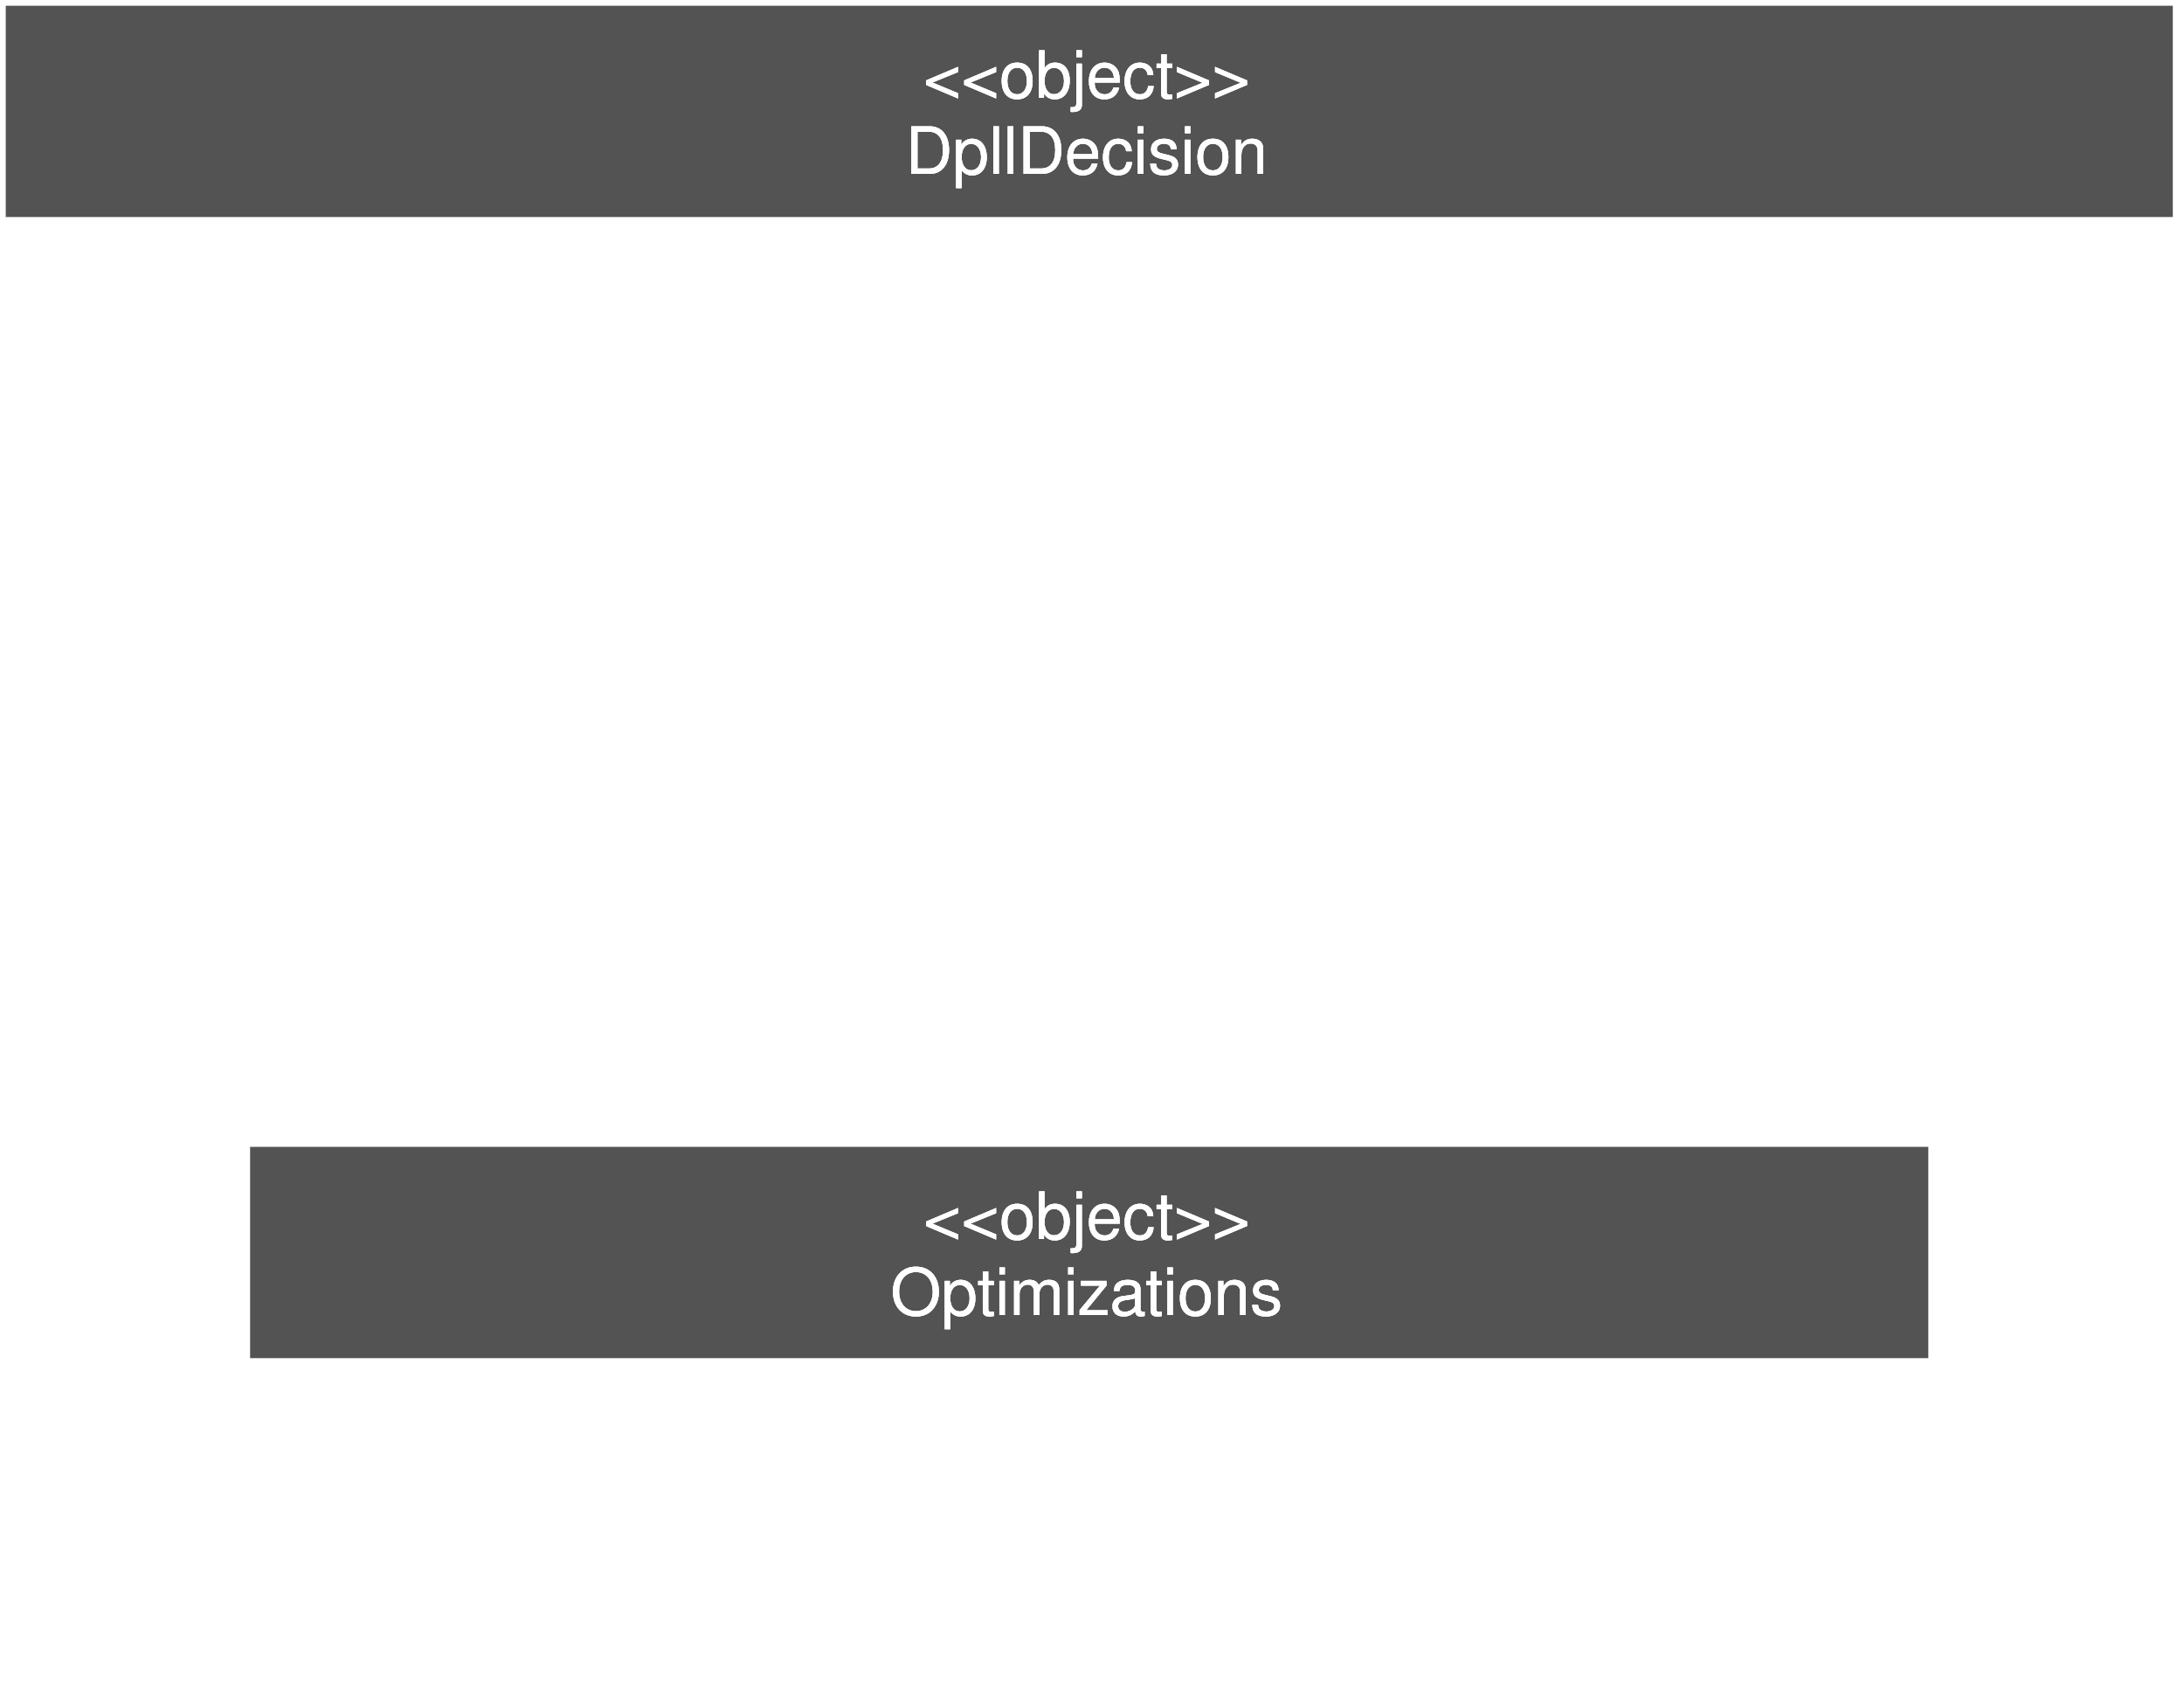
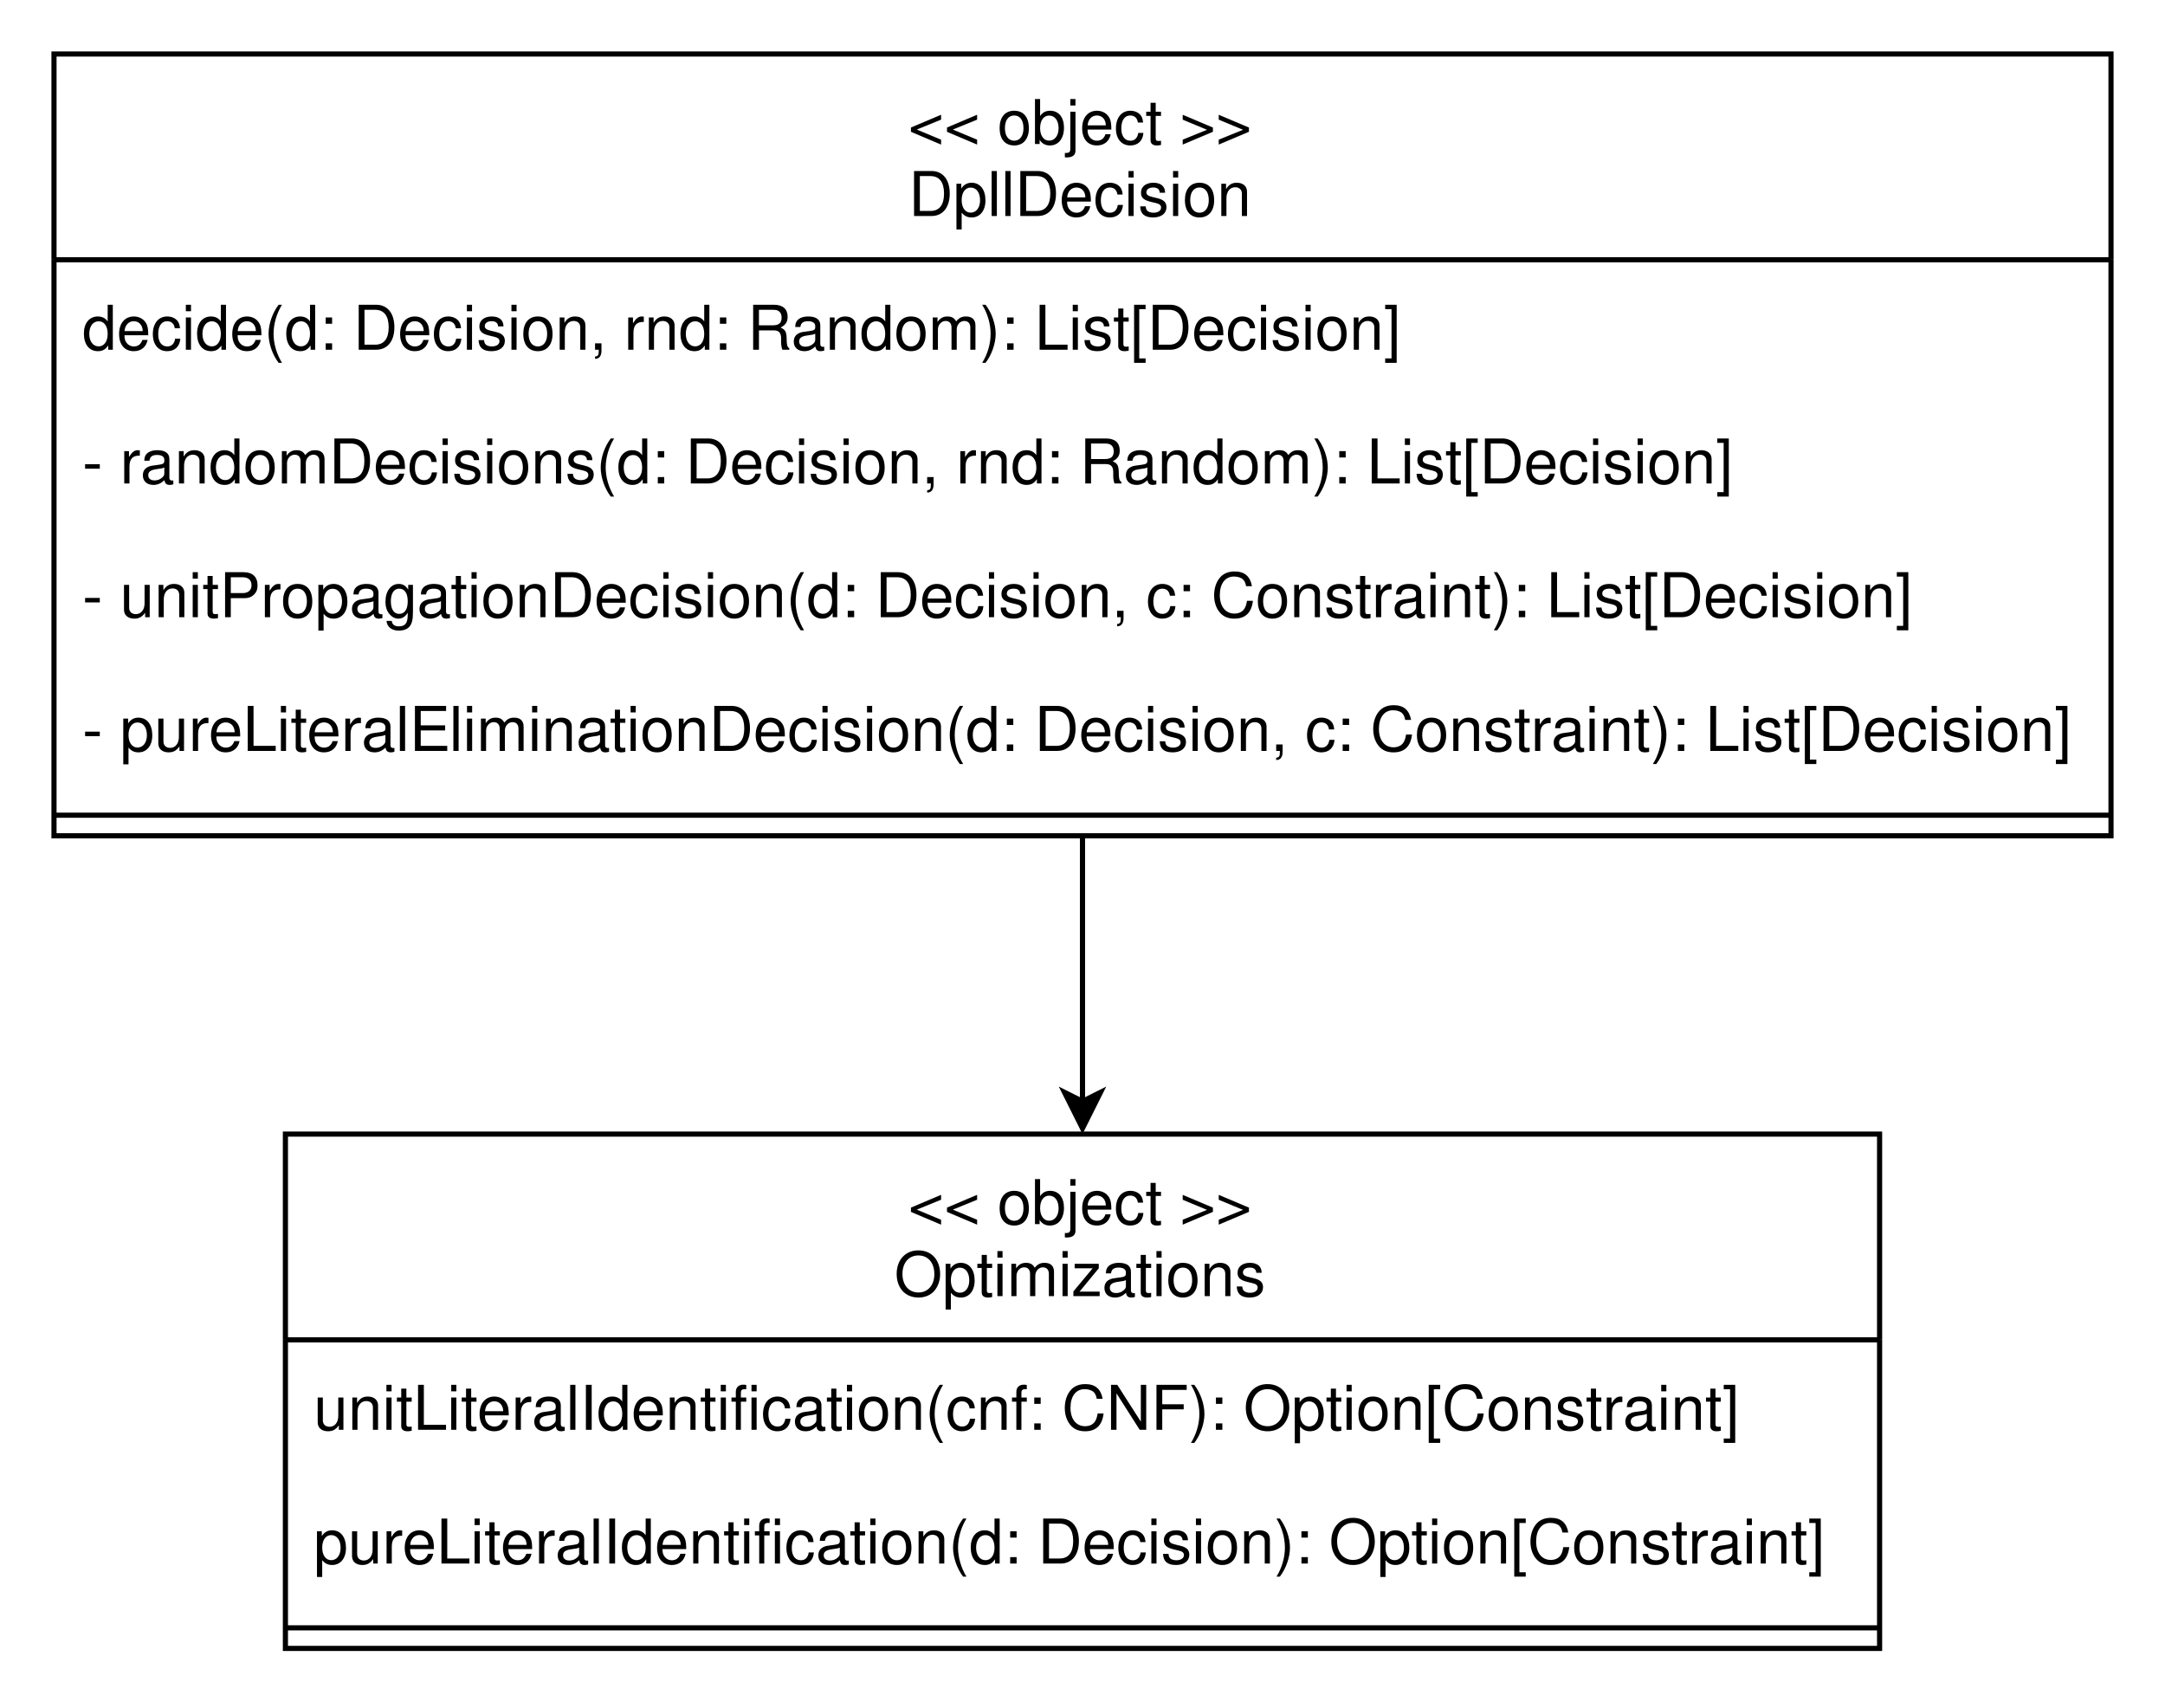
- <svg xmlns="http://www.w3.org/2000/svg" version="1.1" width="402px" height="312px" viewBox="-0.5 -0.5 402 312" class="ge-export-svg-dark" content="&lt;mxfile host=&quot;app.diagrams.net&quot; modified=&quot;2023-09-24T21:21:58.234Z&quot; agent=&quot;Mozilla/5.0 (X11; Ubuntu; Linux x86_64; rv:109.0) Gecko/20100101 Firefox/117.0&quot; version=&quot;21.8.0&quot; etag=&quot;Nqwgw7mc5xO6nD0r9-xz&quot; type=&quot;google&quot;&gt;&lt;diagram name=&quot;Page-1&quot; id=&quot;W2Jhar2pC0fGTo9JAM3q&quot;&gt;7Znbbts4EIafRkB7kcIULce5jK2kXcC7GyQF2r1kRFpiS5ECRcd2nr5DidTBUloXaZtuYceANT+HBw2/sYZxgJf57q0mRfa3okwE4YTuAhwHIbwQgg+r7GvlLLyY10qqOa011Ap3/JE5ceLUDaes7DkapYThRV9MlJQsMT2NaK22fbe1Ev1ZC5KygXCXEDFUP3BqMqei2UXb8I7xNHNTz8PzuiEn3tndSZkRqrYdCV8FeKmVMvVVvlsyYaPn41L3u36itVmYZtIc0yGsOzwQsXH3FoQzAV0X/lPdf7IhDGepU/1nEOLdJVz+Wxie80diuJKluyuz96EqtzwXRIK1WCtp7lzLBGwieCrhOoG1Mg3CA9OGQ5QvXYNRBahJxgVdkb3a2DsqDUk+e2uRKc0fYVgioAmBAM3aOGCmk57Hne3pptasBJ8bHybUSCtSGueTKCFIUfL7asHWJSc65XKhjFG5H0htJGXUWc1uVobR6nPDB3IBuCY5F5b7d0w8MHu7PjL1olFobS7EUgmlqxjidWT/miE7LZPq5UYY0932QmDZ7klEUAMepCxTOTN6Dy6uw9n51MHq0hVhT++2hR/73Mw63KOJE4lLuLQZvZnwFugiMoUgNzMi3J8Qz4fzodnIfBbK7nREAFiSGLaw21R2MwEuOjfbSlV+jOcKHuTKRnKz4jAHEX9RCCdfw37aPHiVyHWAL8F7+c/16/rK5omSQbRYQp4YTTiEP4oHCQMbZTrJIdjaPJkaZUESLtNV5RNPW+XWxcRKCvquRYVlxikss8LWEEPum1QsFKymClq0gDeEdjl5E1XLW4KNWhve1l2bzl3gmEHabJlNnUGWHw/9cxAOxxF2AE2P5PWQny6uPXC+Qsl0QEmx0WycElqTEbOEl2CfQHlpUGazXwdKNPLoPdhiwasHZ2by9vl2+FD5xv7nsJN2OL/h7y0P8RkaQIGHUOARAAS5Z+JGlbxiFMe69j0A45i9f3qvD6B4wSfj12m5CI+jZf58WGYDNhiFktSZEOlMpUoScdWqB7VJ67NSFQMWgU/MmL2LL9kY1YcNwqD3H23/N5E3/3PDVUa861l7Z1FSZtW8qImzXW0vyqXa6MRJrjiG0i1l3cAfVaVoJuDL9KE/+nNCff78kjguhPBf6qeK+A+siOdRvyJGaFhhTCdjFXEU/kEV8XyQKhSop+ywsLHFAWSqdPItkVTlrtpZceArWjSup0rnB1U6599bEo8C+yMqnYsBJmcWh4oCv+/liZnfnpmR6vinMeO/UA+gsSfuG60KklYnKE/AODyJO4I3IT7h85L4jJTLPw8fNIpP5yh+JXjO5Ymi/xtFCM1/IUZj/x8/HdJ/r0P6N3iZTo/j5ftP6WC2v9TU5XP7gxe++gI=&lt;/diagram&gt;&lt;/mxfile&gt;">
+ <svg xmlns="http://www.w3.org/2000/svg" version="1.1" width="421px" height="332px" viewBox="-0.5 -0.5 421 332" style="background-color: rgb(255, 255, 255);">
  <defs>
-     <clipPath id="mx-clip-49-255-302-26-0">
-       <rect x="49" y="255" width="302" height="26" />
+     <clipPath id="mx-clip-59-265-302-26-0">
+       <rect x="59" y="265" width="302" height="26" />
    </clipPath>
-     <clipPath id="mx-clip-49-281-302-26-0">
-       <rect x="49" y="281" width="302" height="26" />
+     <clipPath id="mx-clip-59-291-302-26-0">
+       <rect x="59" y="291" width="302" height="26" />
    </clipPath>
-     <clipPath id="mx-clip-4-45-392-26-0">
-       <rect x="4" y="45" width="392" height="26" />
+     <clipPath id="mx-clip-14-55-392-26-0">
+       <rect x="14" y="55" width="392" height="26" />
    </clipPath>
-     <clipPath id="mx-clip-4-71-392-26-0">
-       <rect x="4" y="71" width="392" height="26" />
+     <clipPath id="mx-clip-14-81-392-26-0">
+       <rect x="14" y="81" width="392" height="26" />
    </clipPath>
-     <clipPath id="mx-clip-4-97-392-26-0">
-       <rect x="4" y="97" width="392" height="26" />
+     <clipPath id="mx-clip-14-107-392-26-0">
+       <rect x="14" y="107" width="392" height="26" />
    </clipPath>
-     <clipPath id="mx-clip-4-123-392-26-0">
-       <rect x="4" y="123" width="392" height="26" />
+     <clipPath id="mx-clip-14-133-392-26-0">
+       <rect x="14" y="133" width="392" height="26" />
    </clipPath>
-     <style type="text/css">svg.ge-export-svg-dark &gt; * { filter: invert(100%) hue-rotate(180deg); }
- svg.ge-export-svg-dark image { filter: invert(100%) hue-rotate(180deg) }</style>
  </defs>
  <g>
-     <path d="M 45 250 L 45 210 L 355 210 L 355 250" fill="#f5f5f5" stroke="#000000" stroke-miterlimit="10" pointer-events="all" />
-     <path d="M 45 250 L 45 310 L 355 310 L 355 250" fill="none" stroke="#000000" stroke-miterlimit="10" pointer-events="none" />
-     <path d="M 45 250 L 355 250" fill="none" stroke="#000000" stroke-miterlimit="10" pointer-events="none" />
-     <g fill="#000000" font-family="Helvetica" text-anchor="middle" font-size="12px">
-       <text x="199.5" y="227.5">&lt;&lt;object&gt;&gt;</text>
-       <text x="199.5" y="241.5">Optimizations</text>
+     <path d="M 55 260 L 55 220 L 365 220 L 365 260" fill="rgb(255, 255, 255)" stroke="rgb(0, 0, 0)" stroke-miterlimit="10" pointer-events="all" />
+     <path d="M 55 260 L 55 320 L 365 320 L 365 260" fill="none" stroke="rgb(0, 0, 0)" stroke-miterlimit="10" pointer-events="none" />
+     <path d="M 55 260 L 365 260" fill="none" stroke="rgb(0, 0, 0)" stroke-miterlimit="10" pointer-events="none" />
+     <g fill="rgb(0, 0, 0)" font-family="Helvetica" text-anchor="middle" font-size="12px">
+       <text x="209.5" y="237.5">&lt;&lt; object &gt;&gt;</text>
+       <text x="209.5" y="251.5">Optimizations</text>
    </g>
-     <rect x="45" y="250" width="310" height="26" fill="none" stroke="none" pointer-events="all" />
-     <g fill="#000000" font-family="Helvetica" clip-path="url(#mx-clip-49-255-302-26-0)" font-size="12px">
-       <text x="50.5" y="267.5">unitLiteralIdentification(cnf: CNF): Option[Constraint]</text>
+     <rect x="55" y="260" width="310" height="26" fill="none" stroke="none" pointer-events="all" />
+     <g fill="rgb(0, 0, 0)" font-family="Helvetica" clip-path="url(#mx-clip-59-265-302-26-0)" font-size="12px">
+       <text x="60.5" y="277.5">unitLiteralIdentification(cnf: CNF): Option[Constraint]</text>
    </g>
-     <rect x="45" y="276" width="310" height="26" fill="none" stroke="none" pointer-events="all" />
-     <g fill="#000000" font-family="Helvetica" clip-path="url(#mx-clip-49-281-302-26-0)" font-size="12px">
-       <text x="50.5" y="293.5">pureLiteralIdentification(d: Decision): Option[Constraint]</text>
+     <rect x="55" y="286" width="310" height="26" fill="none" stroke="none" pointer-events="all" />
+     <g fill="rgb(0, 0, 0)" font-family="Helvetica" clip-path="url(#mx-clip-59-291-302-26-0)" font-size="12px">
+       <text x="60.5" y="303.5">pureLiteralIdentification(d: Decision): Option[Constraint]</text>
    </g>
-     <path d="M 45 306 L 355 306" fill="none" stroke="#000000" stroke-miterlimit="10" pointer-events="all" />
-     <path d="M 200 152 L 200 203.63" fill="none" stroke="rgb(0, 0, 0)" stroke-miterlimit="10" stroke-dasharray="3 3" pointer-events="stroke" />
-     <path d="M 200 208.88 L 196.5 201.88 L 200 203.63 L 203.5 201.88 Z" fill="rgb(0, 0, 0)" stroke="rgb(0, 0, 0)" stroke-miterlimit="10" pointer-events="all" />
-     <path d="M 0 40 L 0 0 L 400 0 L 400 40" fill="#f5f5f5" stroke="#000000" stroke-miterlimit="10" pointer-events="all" />
-     <path d="M 0 40 L 0 152 L 400 152 L 400 40" fill="none" stroke="#000000" stroke-miterlimit="10" pointer-events="none" />
-     <path d="M 0 40 L 400 40" fill="none" stroke="#000000" stroke-miterlimit="10" pointer-events="none" />
-     <g fill="#000000" font-family="Helvetica" text-anchor="middle" font-size="12px">
-       <text x="199.5" y="17.5">&lt;&lt;object&gt;&gt;</text>
-       <text x="199.5" y="31.5">DpllDecision</text>
+     <path d="M 55 316 L 365 316" fill="none" stroke="rgb(0, 0, 0)" stroke-miterlimit="10" pointer-events="all" />
+     <path d="M 210 162 L 210 213.63" fill="none" stroke="rgb(0, 0, 0)" stroke-miterlimit="10" pointer-events="stroke" />
+     <path d="M 210 218.88 L 206.5 211.88 L 210 213.63 L 213.5 211.88 Z" fill="rgb(0, 0, 0)" stroke="rgb(0, 0, 0)" stroke-miterlimit="10" pointer-events="all" />
+     <path d="M 10 50 L 10 10 L 410 10 L 410 50" fill="rgb(255, 255, 255)" stroke="rgb(0, 0, 0)" stroke-miterlimit="10" pointer-events="all" />
+     <path d="M 10 50 L 10 162 L 410 162 L 410 50" fill="none" stroke="rgb(0, 0, 0)" stroke-miterlimit="10" pointer-events="none" />
+     <path d="M 10 50 L 410 50" fill="none" stroke="rgb(0, 0, 0)" stroke-miterlimit="10" pointer-events="none" />
+     <g fill="rgb(0, 0, 0)" font-family="Helvetica" text-anchor="middle" font-size="12px">
+       <text x="209.5" y="27.5">&lt;&lt; object &gt;&gt;</text>
+       <text x="209.5" y="41.5">DpllDecision</text>
    </g>
-     <rect x="0" y="40" width="400" height="26" fill="none" stroke="none" pointer-events="all" />
-     <g fill="#000000" font-family="Helvetica" clip-path="url(#mx-clip-4-45-392-26-0)" font-size="12px">
-       <text x="5.5" y="57.5">decide(d: Decision, rnd: Random): List[Decision]</text>
+     <rect x="10" y="50" width="400" height="26" fill="none" stroke="none" pointer-events="all" />
+     <g fill="rgb(0, 0, 0)" font-family="Helvetica" clip-path="url(#mx-clip-14-55-392-26-0)" font-size="12px">
+       <text x="15.5" y="67.5">decide(d: Decision, rnd: Random): List[Decision]</text>
    </g>
-     <rect x="0" y="66" width="400" height="26" fill="none" stroke="none" pointer-events="all" />
-     <g fill="#000000" font-family="Helvetica" clip-path="url(#mx-clip-4-71-392-26-0)" font-size="12px">
-       <text x="5.5" y="83.5">- randomDecisions(d: Decision, rnd: Random): List[Decision]</text>
+     <rect x="10" y="76" width="400" height="26" fill="none" stroke="none" pointer-events="all" />
+     <g fill="rgb(0, 0, 0)" font-family="Helvetica" clip-path="url(#mx-clip-14-81-392-26-0)" font-size="12px">
+       <text x="15.5" y="93.5">- randomDecisions(d: Decision, rnd: Random): List[Decision]</text>
    </g>
-     <rect x="0" y="92" width="400" height="26" fill="none" stroke="none" pointer-events="all" />
-     <g fill="#000000" font-family="Helvetica" clip-path="url(#mx-clip-4-97-392-26-0)" font-size="12px">
-       <text x="5.5" y="109.5">- unitPropagationDecision(d: Decision, c: Constraint): List[Decision]</text>
+     <rect x="10" y="102" width="400" height="26" fill="none" stroke="none" pointer-events="all" />
+     <g fill="rgb(0, 0, 0)" font-family="Helvetica" clip-path="url(#mx-clip-14-107-392-26-0)" font-size="12px">
+       <text x="15.5" y="119.5">- unitPropagationDecision(d: Decision, c: Constraint): List[Decision]</text>
    </g>
-     <rect x="0" y="118" width="400" height="26" fill="none" stroke="none" pointer-events="all" />
-     <g fill="#000000" font-family="Helvetica" clip-path="url(#mx-clip-4-123-392-26-0)" font-size="12px">
-       <text x="5.5" y="135.5">- pureLiteralEliminationDecision(d: Decision, c: Constraint): List[Decision]</text>
+     <rect x="10" y="128" width="400" height="26" fill="none" stroke="none" pointer-events="all" />
+     <g fill="rgb(0, 0, 0)" font-family="Helvetica" clip-path="url(#mx-clip-14-133-392-26-0)" font-size="12px">
+       <text x="15.5" y="145.5">- pureLiteralEliminationDecision(d: Decision, c: Constraint): List[Decision]</text>
    </g>
-     <path d="M 0 148 L 400 148" fill="none" stroke="#000000" stroke-miterlimit="10" pointer-events="all" />
+     <path d="M 10 158 L 410 158" fill="none" stroke="rgb(0, 0, 0)" stroke-miterlimit="10" pointer-events="all" />
  </g>
</svg>
